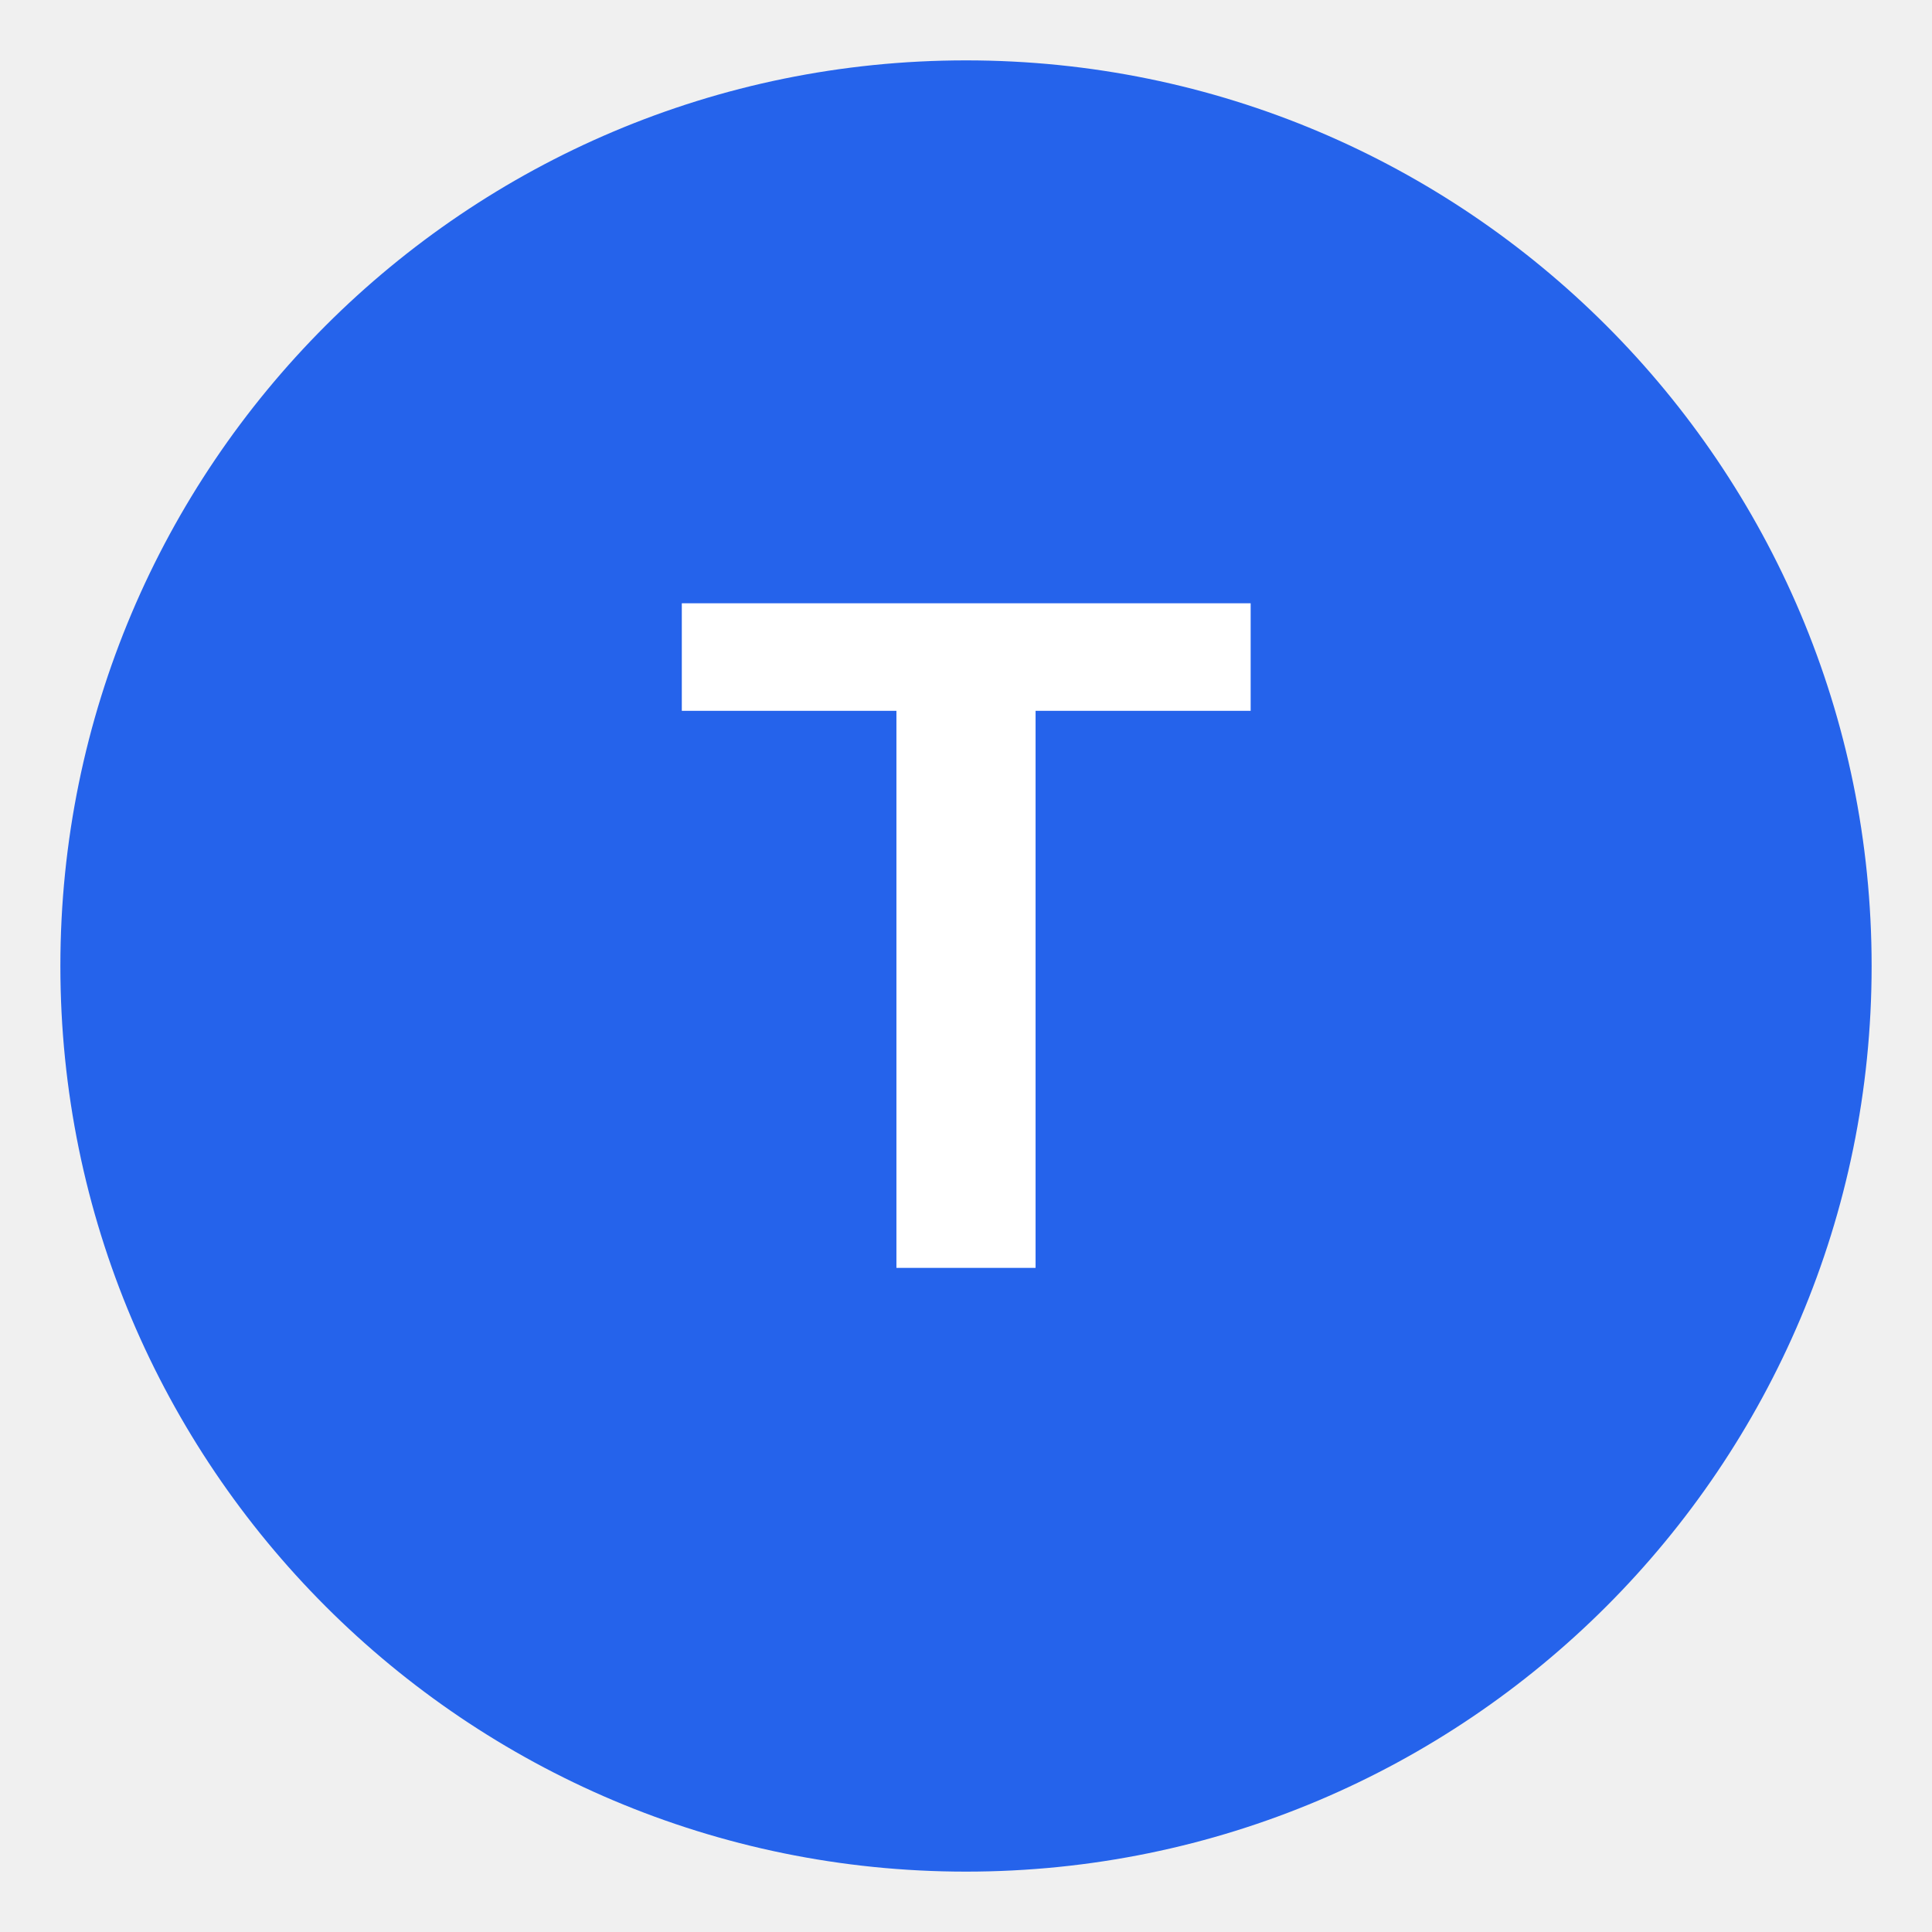
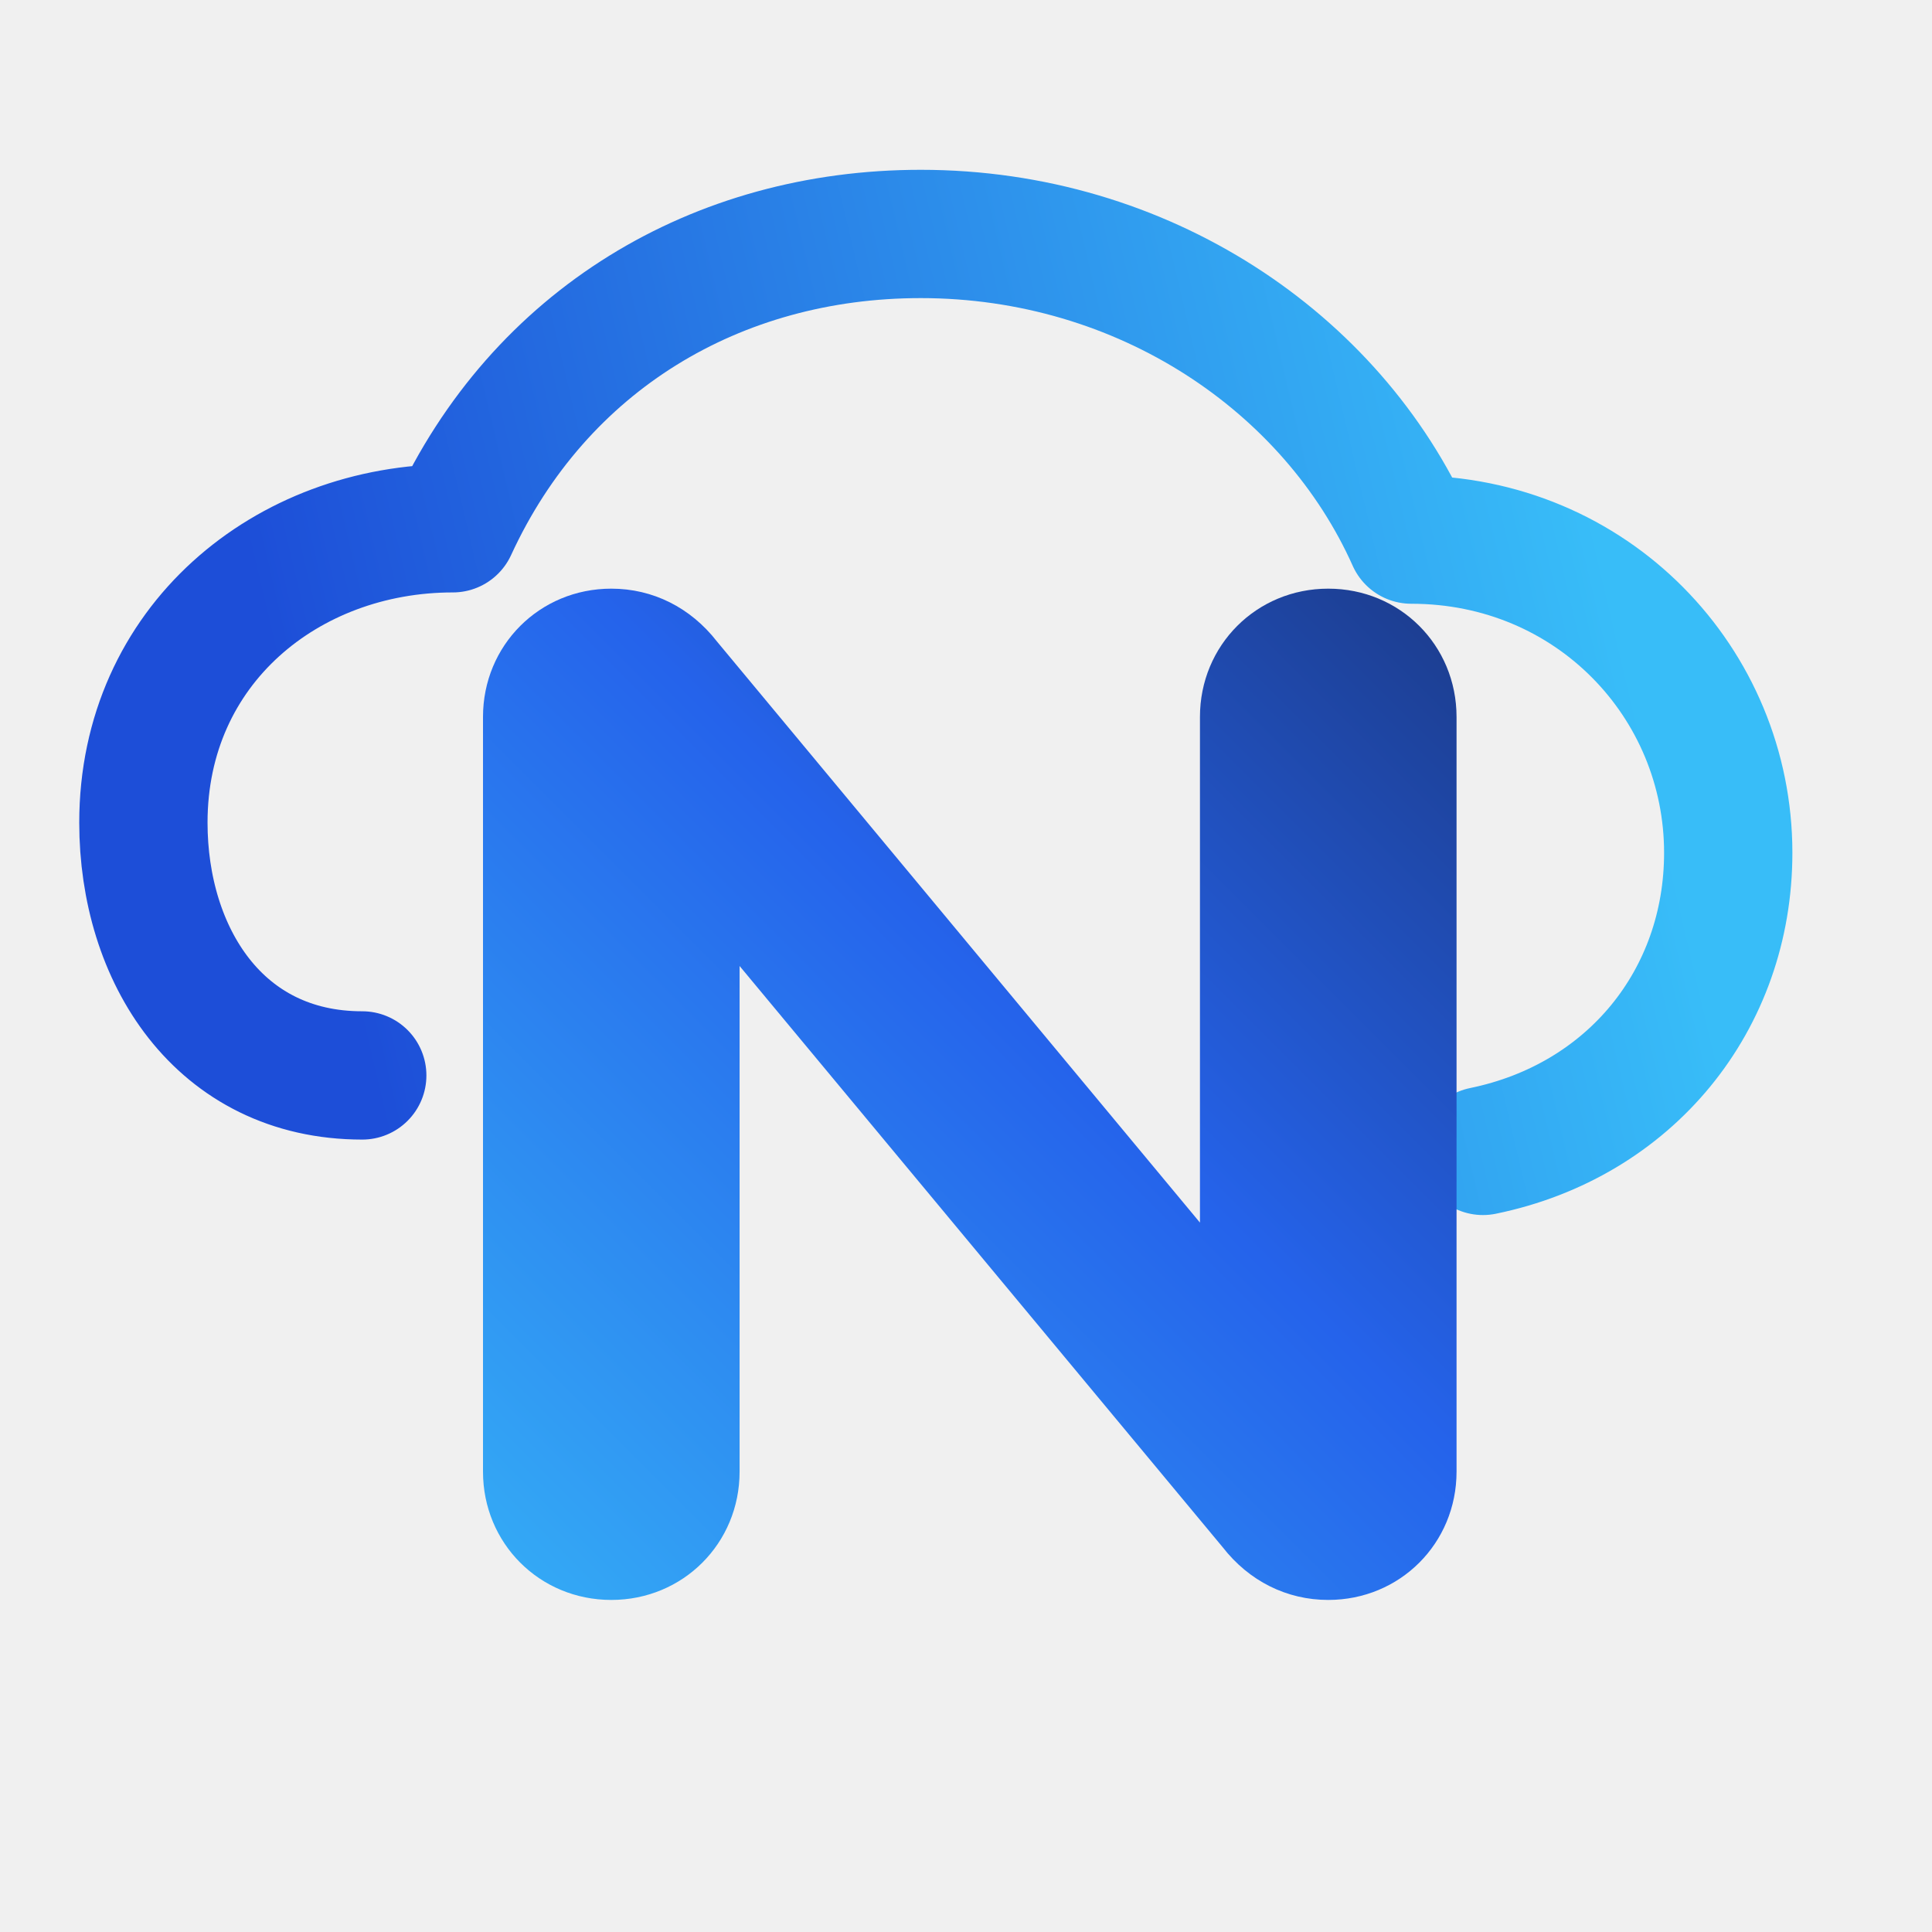
- <svg xmlns="http://www.w3.org/2000/svg" viewBox="0 0 64 64">
-   <circle cx="32" cy="32" r="30" fill="#2563eb" />
-   <text x="32" y="42" font-family="Arial, sans-serif" font-size="32" font-weight="bold" text-anchor="middle" fill="white">T</text>
+ <svg xmlns="http://www.w3.org/2000/svg" viewBox="0 0 512 512" role="img" aria-labelledby="title desc">
+   <defs>
+     <linearGradient id="main" x1="70" y1="430" x2="430" y2="70" gradientUnits="userSpaceOnUse">
+       <stop offset="0" stop-color="#38BDF8" />
+       <stop offset="0.5" stop-color="#2563EB" />
+       <stop offset="1" stop-color="#172554" />
+     </linearGradient>
+     <linearGradient id="cloud" x1="90" y1="250" x2="430" y2="170" gradientUnits="userSpaceOnUse">
+       <stop offset="0" stop-color="#1D4ED8" />
+       <stop offset="1" stop-color="#38BDF8" />
+     </linearGradient>
+   </defs>
+   <path d="M96 285            C58 285 38 253 38 218            C38 171 76 140 120 140            C143 90 190 62 244 62            C303 62 353 96 374 143            C422 143 458 181 458 226            C458 265 432 297 393 305" fill="none" stroke="url(#cloud)" stroke-width="34" stroke-linecap="round" stroke-linejoin="round" />
+   <path d="M128 390V190            C128 171 143 156 162 156            C173 156 183 161 190 170            L318 324V190            C318 171 333 156 352 156            C371 156 386 171 386 190V390            C386 409 371 424 352 424            C341 424 331 419 324 410            L196 256V390            C196 409 181 424 162 424            C143 424 128 409 128 390Z" fill="url(#main)" />
</svg>
